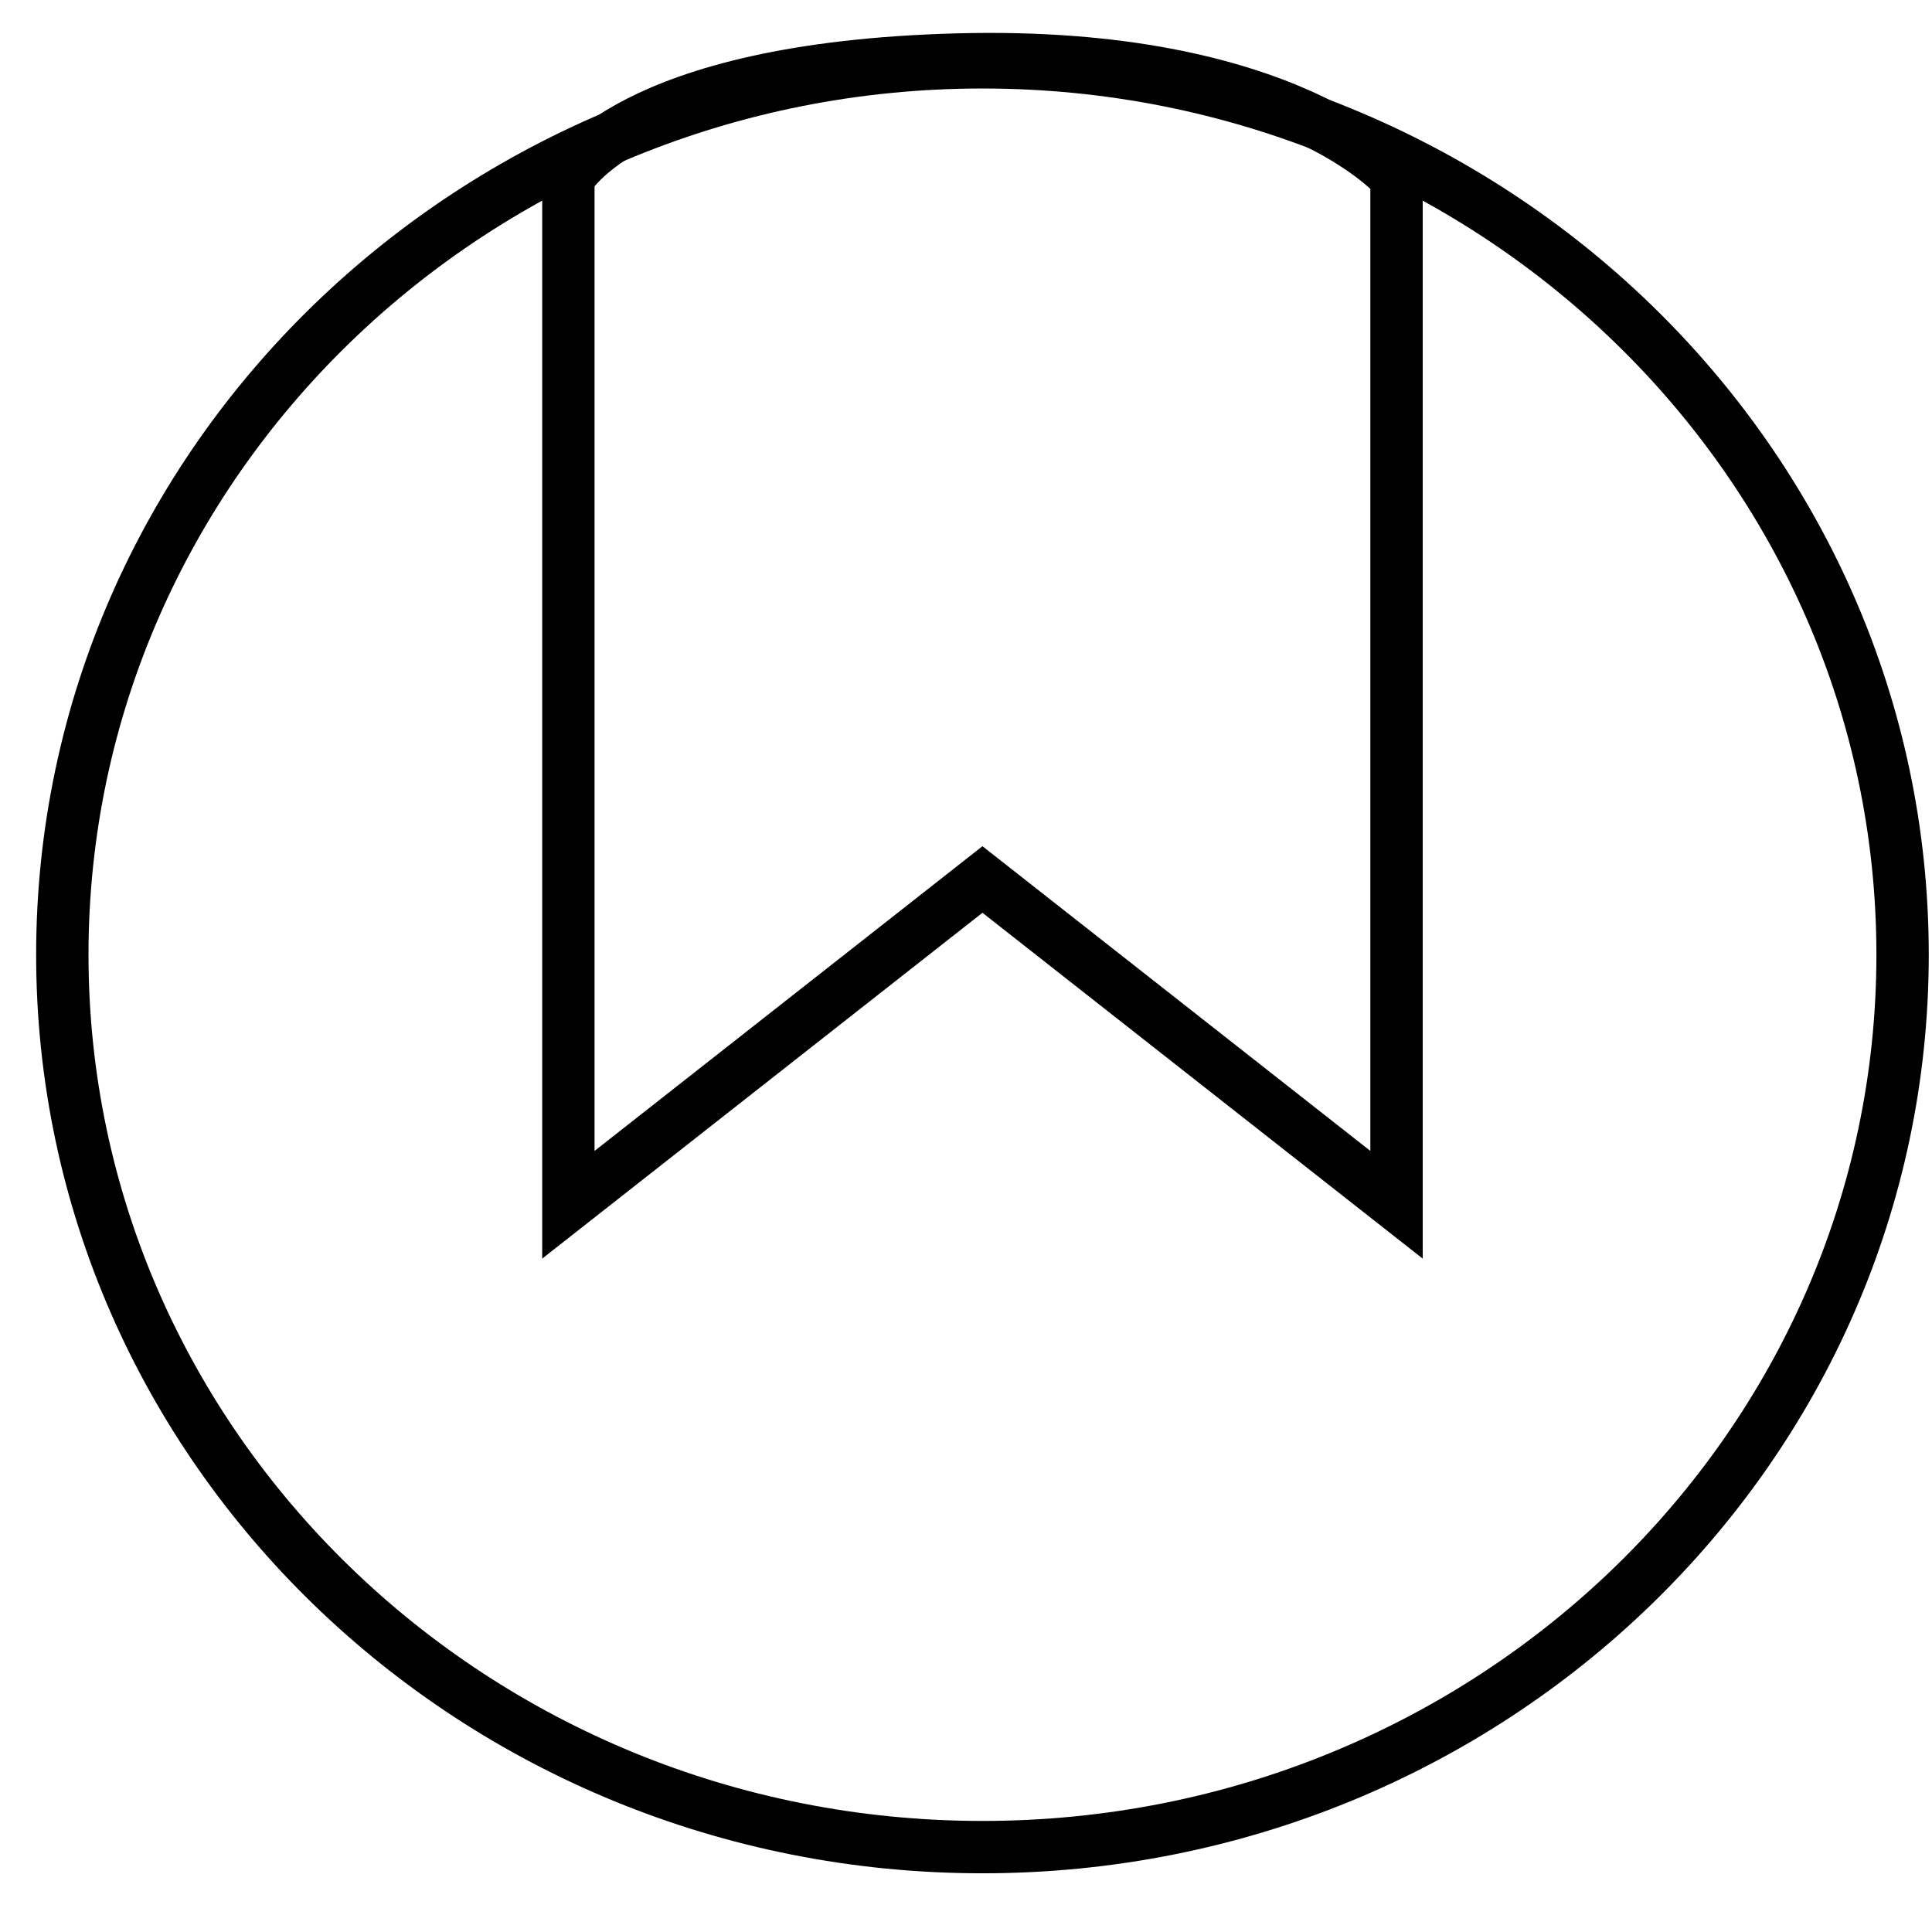
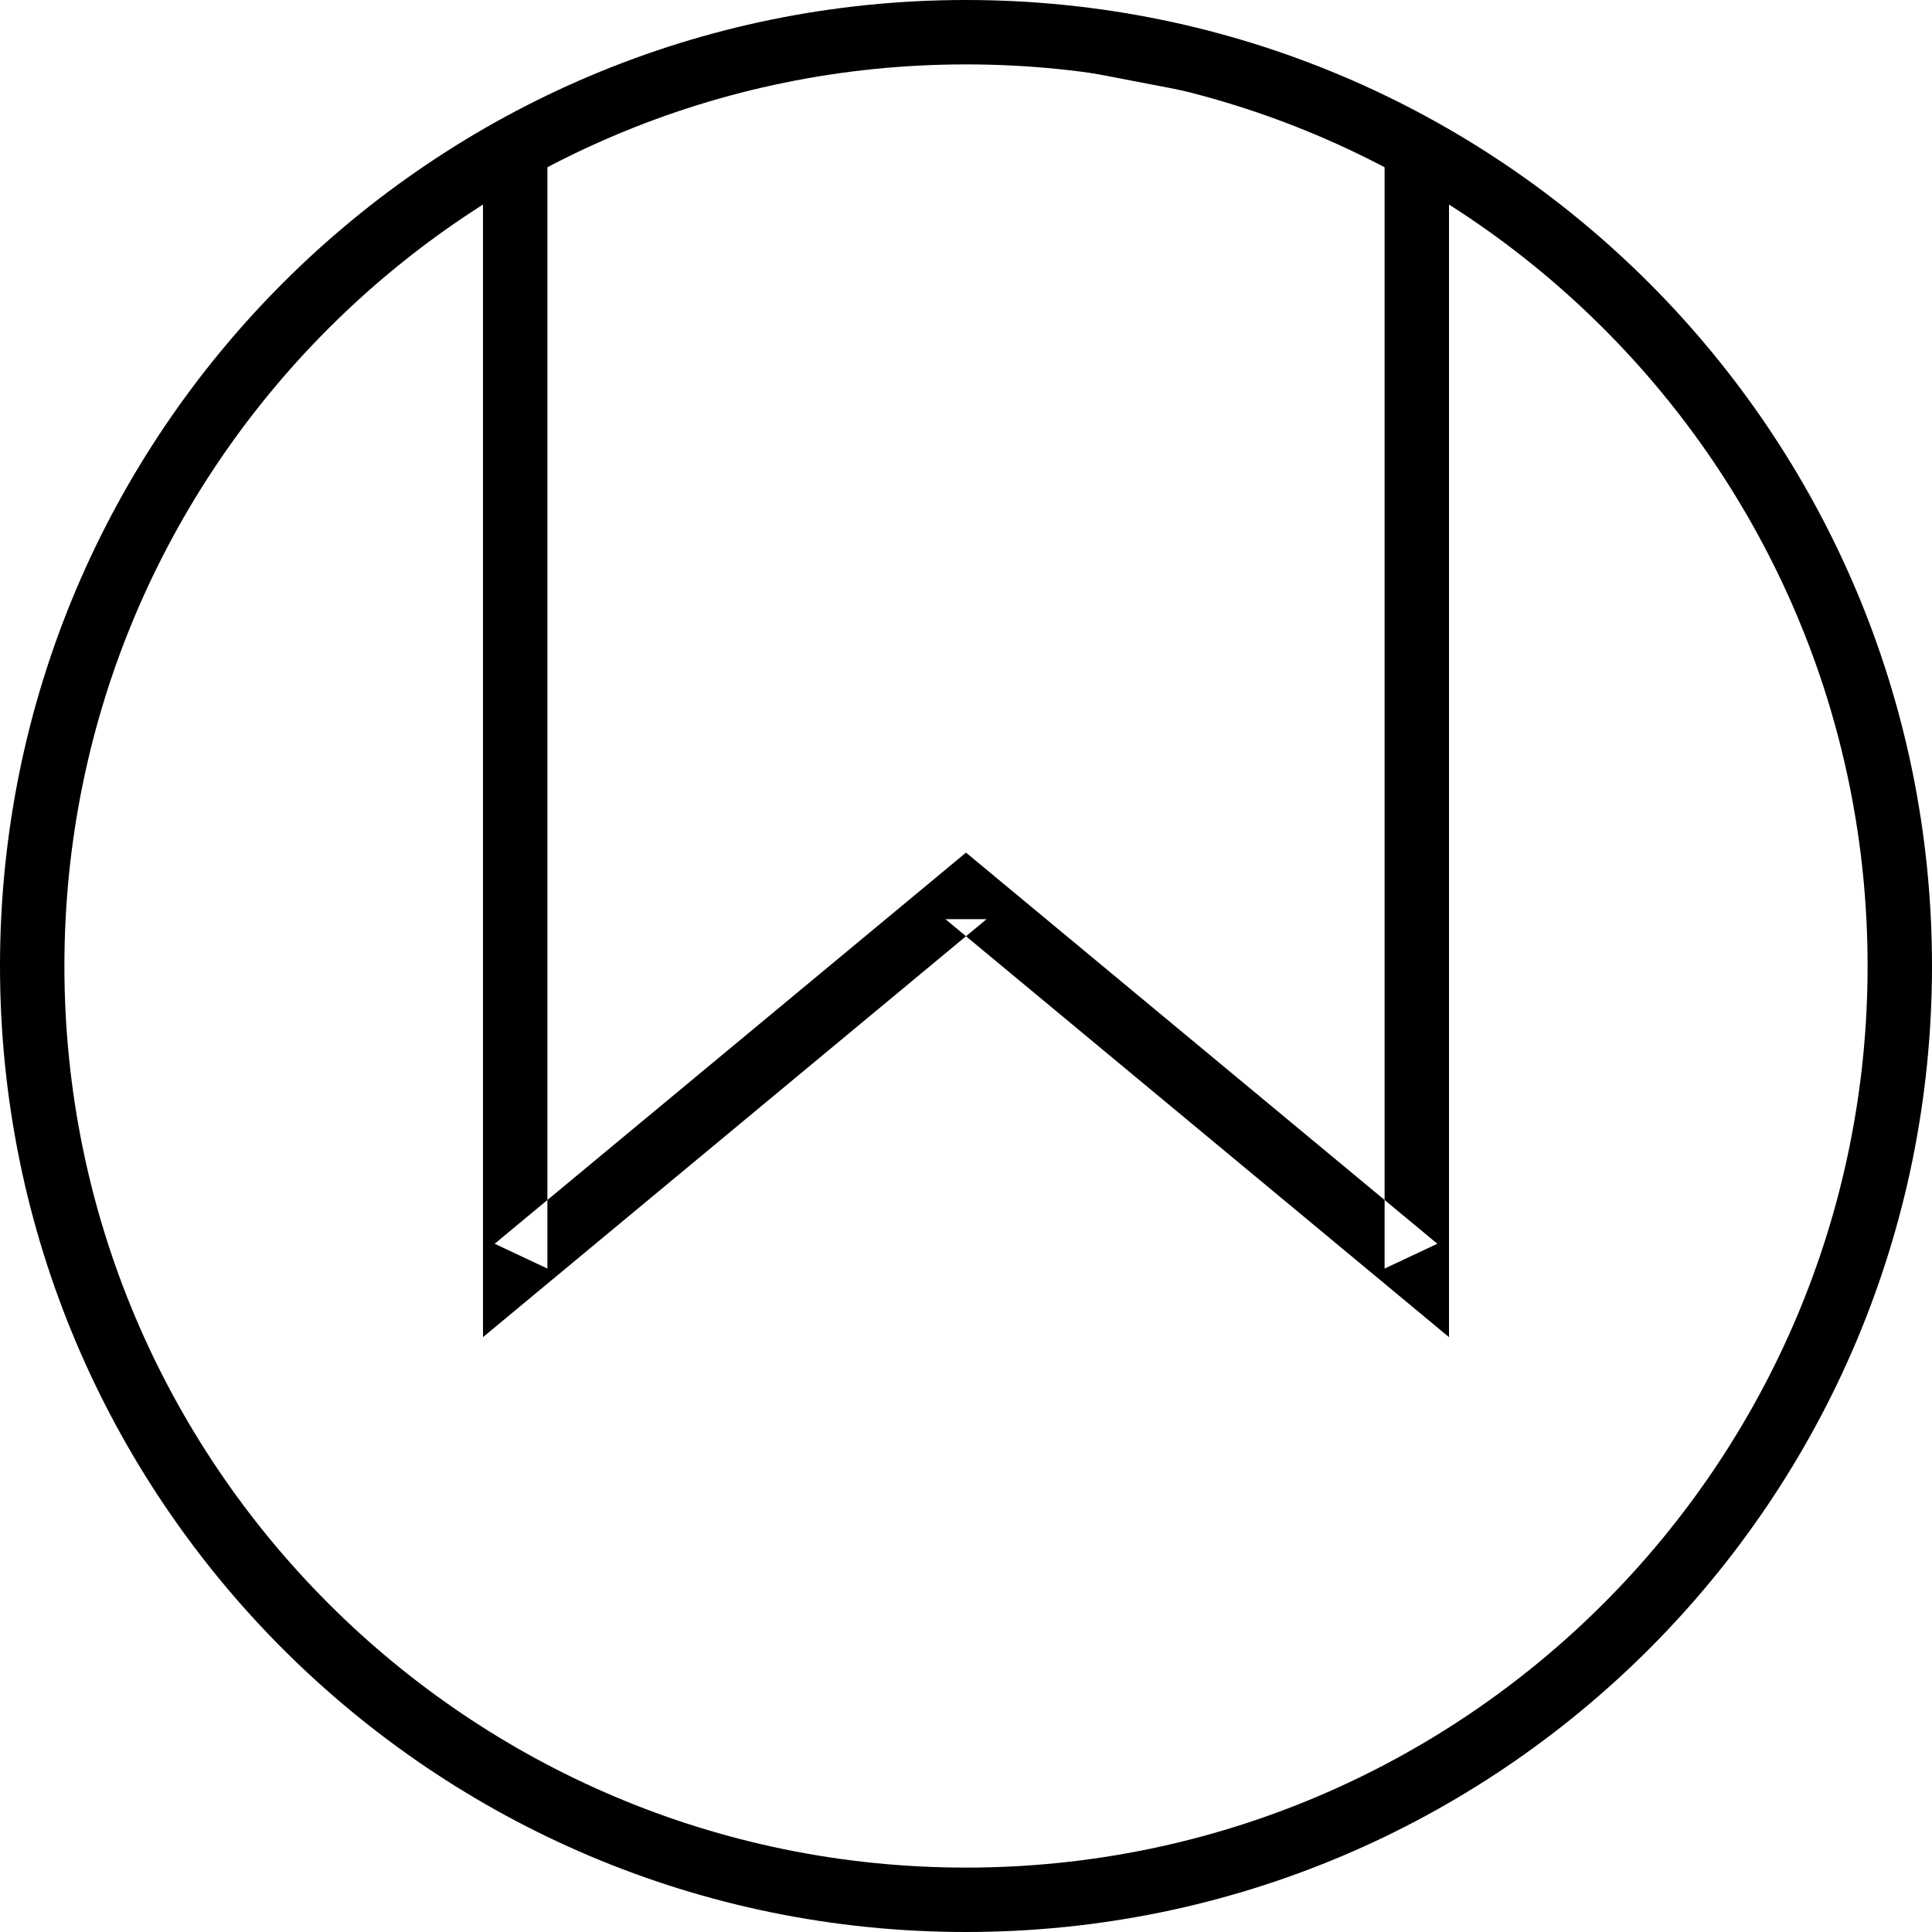
- <svg xmlns="http://www.w3.org/2000/svg" width="31px" height="31px" viewBox="0 0 31 31" version="1.1">
+ <svg xmlns="http://www.w3.org/2000/svg" width="30px" height="30px" viewBox="0 0 30 30" version="1.1">
  <defs />
-   <g id="NEXT-header" stroke="none" stroke-width="1" fill="none" fill-rule="evenodd">
-     <g id="1440-NEXT-header-rows-Live-Blog-v2" transform="translate(-1109, -465)" stroke-width="0.84" stroke="#000000">
-       <g id="lead-pod-1-copy" transform="translate(90, 93)">
-         <g id="article-card-1">
-           <g id="save" transform="translate(1020, 372)">
-             <ellipse id="bg-copy" cx="14.764" cy="15.319" rx="14.764" ry="14.319" />
-             <path d="M8.12,2.857 C8.12,2.857 9.052,1.094 14.369,0.955 C19.685,0.815 21.408,2.857 21.408,2.857 L21.408,19.331 L14.764,14.112 L8.12,19.331 L8.12,2.857 Z" id="Rectangle-90" />
-           </g>
-         </g>
+   <g id="Page-1" stroke="none" stroke-width="1" fill="none" fill-rule="evenodd">
+     <g id="Artboard-1" transform="translate(-559, -360)" fill="#000000">
+       <g id="bookmark-copy" transform="translate(559, 360)">
+         <path d="M11.69,1.259 L8,1.906 L8.044,1.995 L7.5,2.198 L7.5,2.733 L7.5,19.698 L7.5,20.763 L8.319,20.083 L15.319,14.273 L14.681,14.273 L21.681,20.083 L22.5,20.763 L22.5,19.698 L22.5,2.733 L22.5,2.198 L21.5,2.006 L21.5,1.568 L15.207,0.799 L14.681,0.698 L11.69,1.259 Z M8.5,1.858 L8.5,1.733 L8.425,1.872 L8.5,1.858 Z M11.69,1.259 L14.681,0.735 L15.207,0.799 L21.5,2.006 L21.5,19.698 L22.319,19.313 L15.319,13.504 L15,13.239 L14.681,13.504 L7.681,19.313 L8.5,19.698 L8.5,1.858 L11.69,1.259 Z M8.425,1.872 L8.194,2.297 L8.044,1.995 L8.319,1.892 L8.425,1.872 Z" id="Shape" />
+         <path d="M15,29 L15,29 C22.732,29 29,22.732 29,15 C29,7.268 22.732,1 15,1 C7.268,1 1,7.268 1,15 C1,22.732 7.268,29 15,29 L15,29 Z M15,30 L15,30 C6.716,30 0,23.284 0,15 C0,6.716 6.716,0 15,0 C23.284,0 30,6.716 30,15 C30,23.284 23.284,30 15,30 L15,30 Z" id="Shape" />
      </g>
    </g>
  </g>
</svg>
